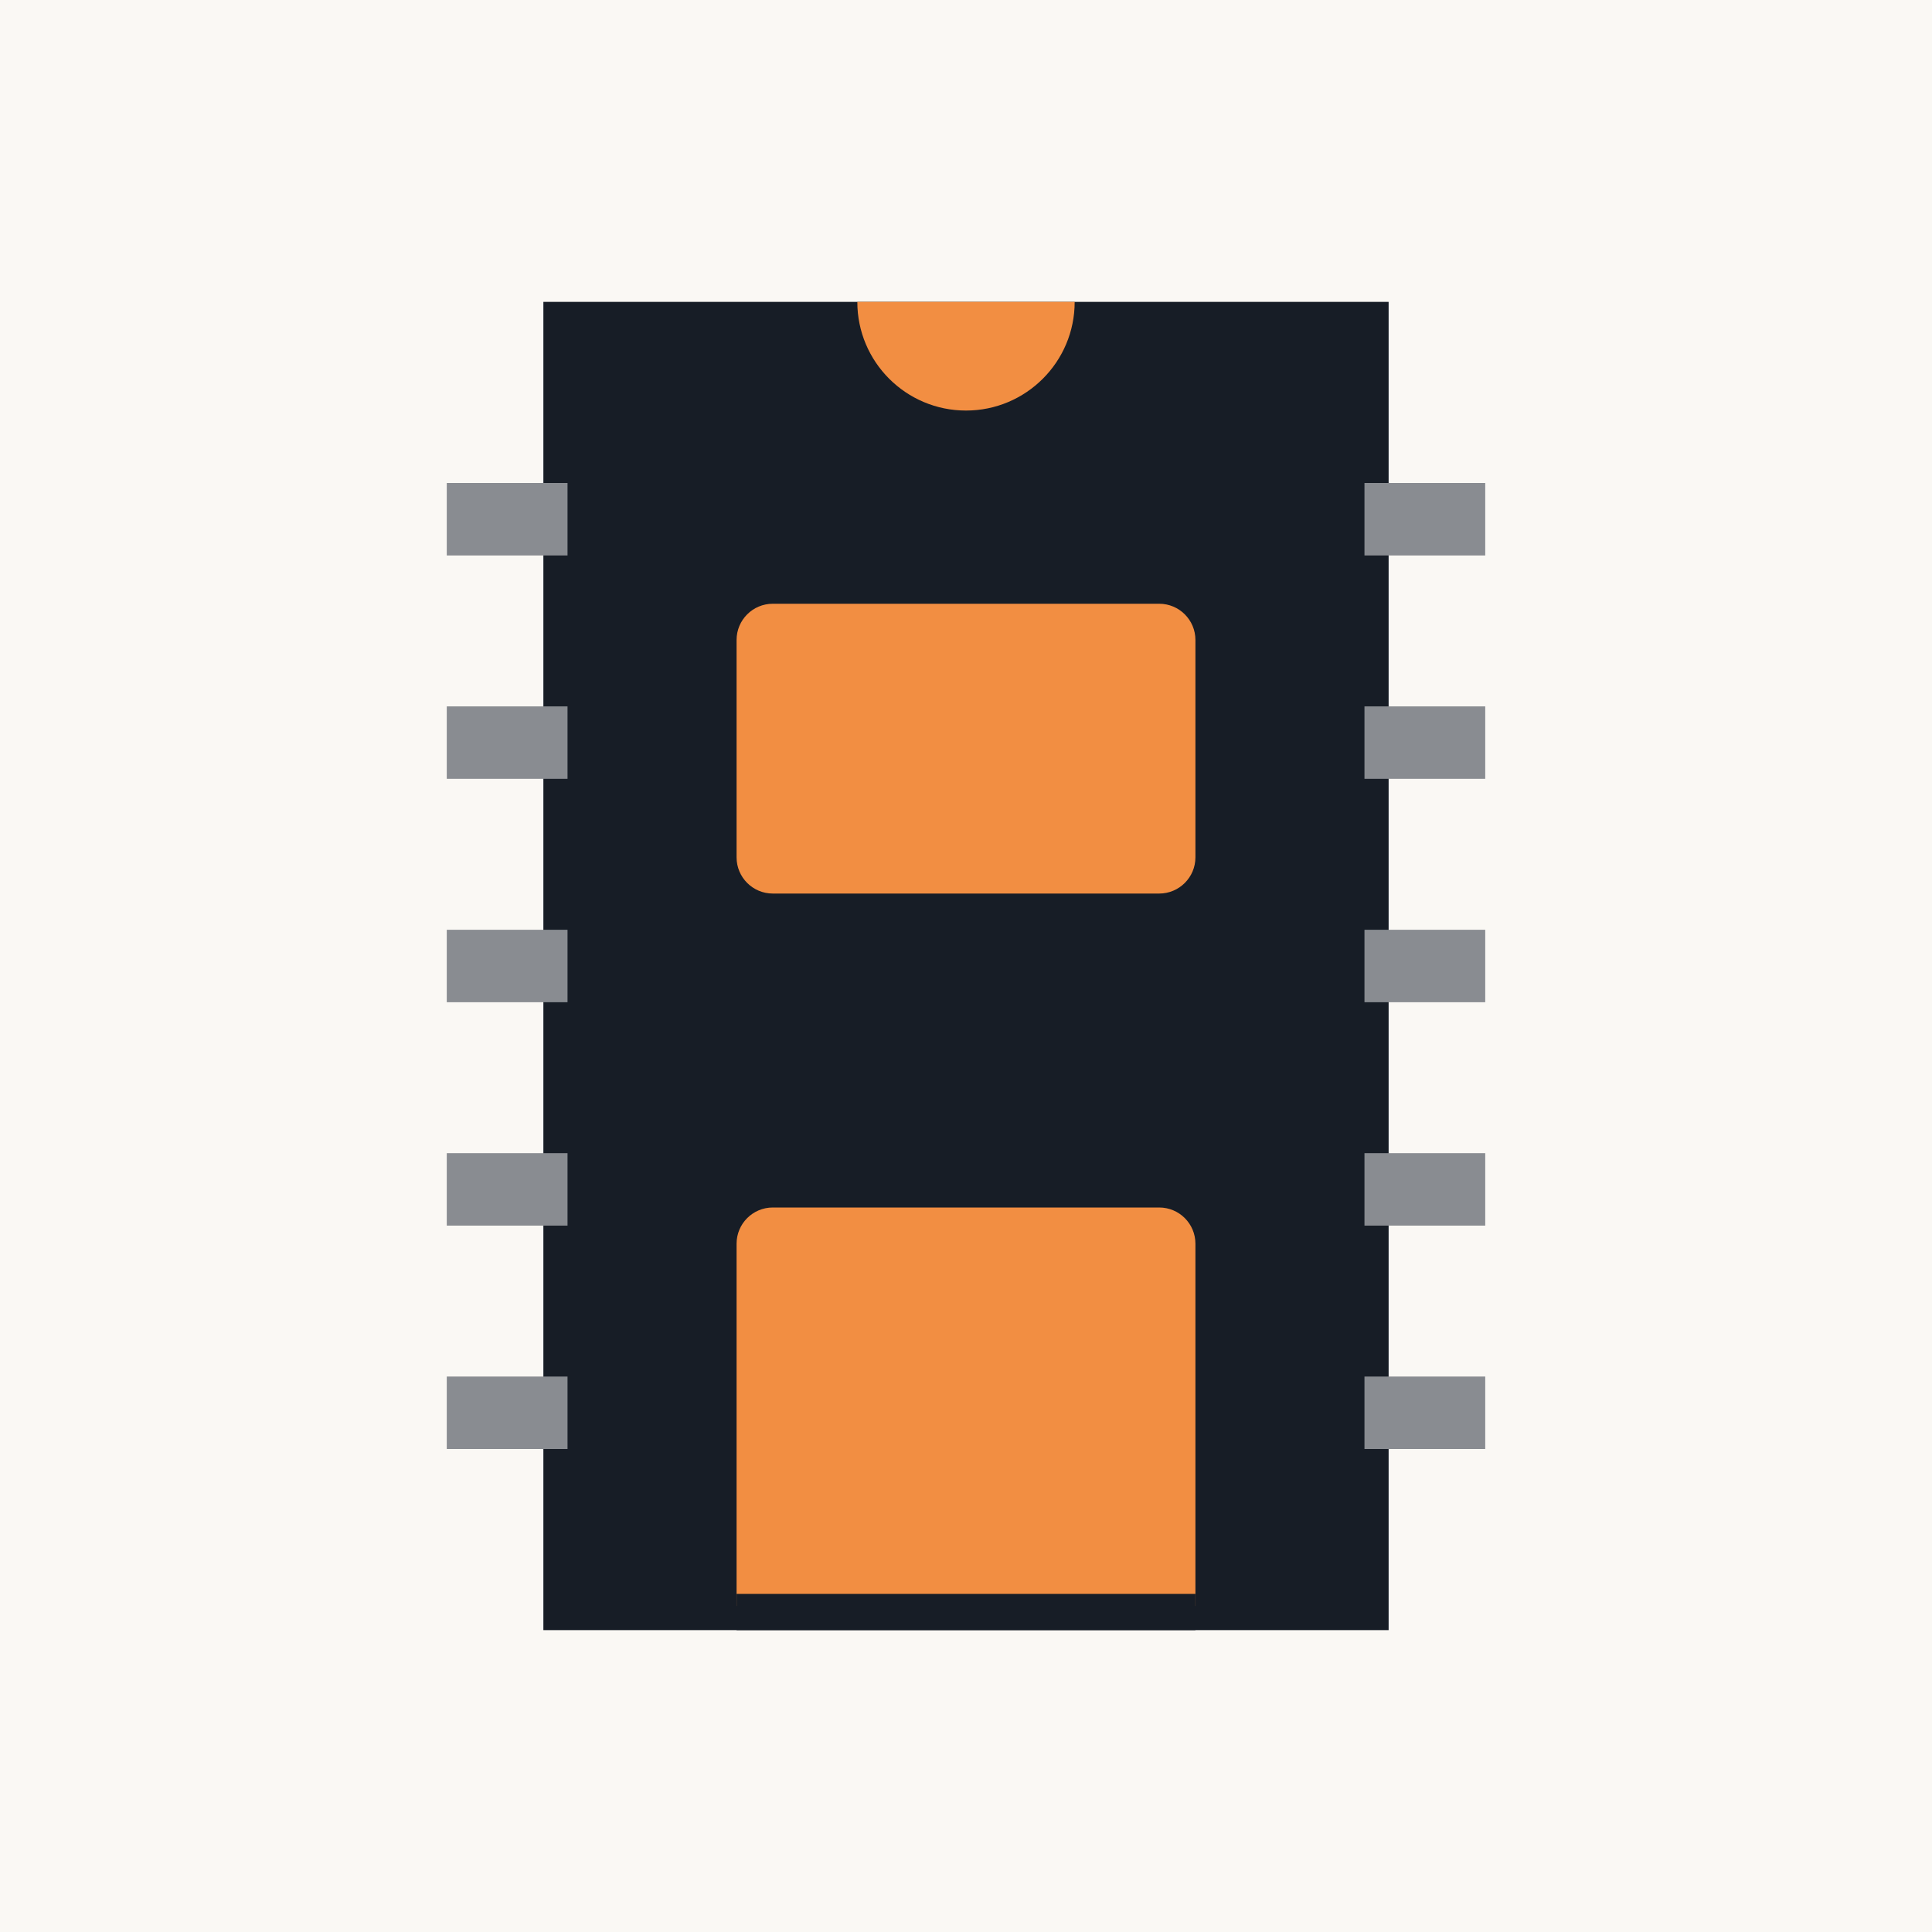
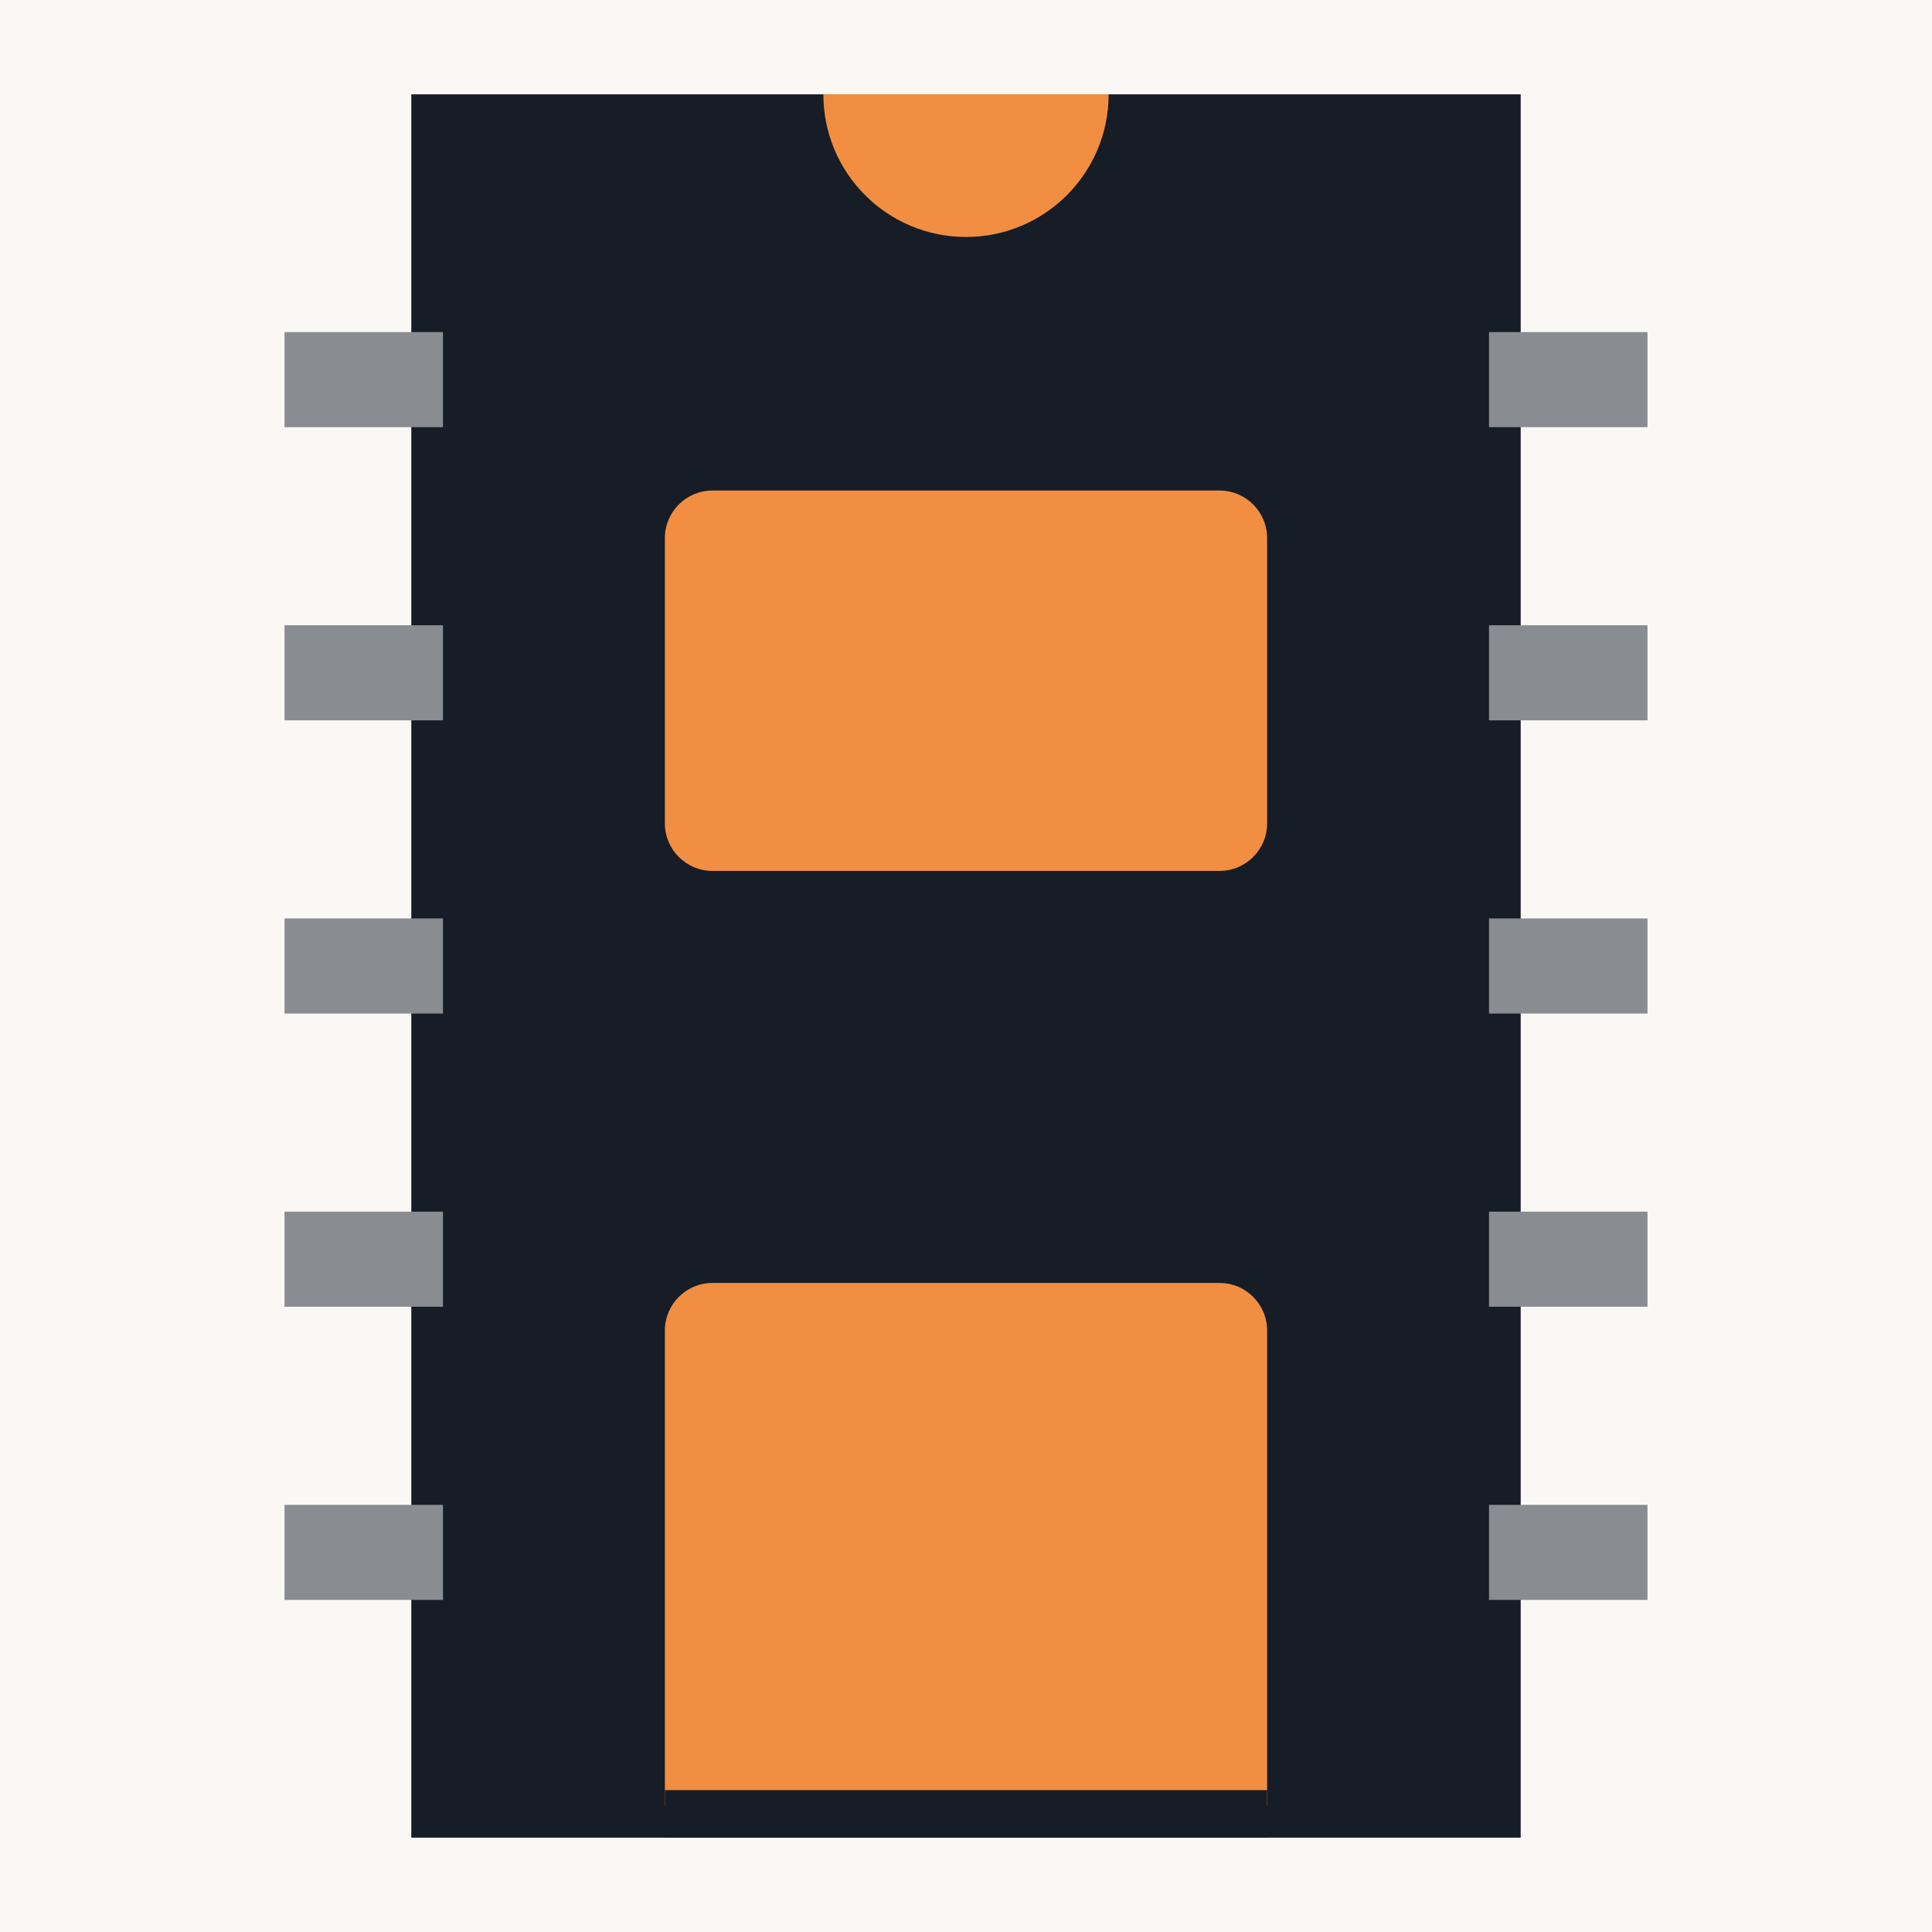
<svg xmlns="http://www.w3.org/2000/svg" viewBox="0 0 512 512">
  <rect width="512" height="512" fill="#FAF8F4" />
-   <g transform="translate(32,16) scale(3.2)">
+   <g transform="translate(-38,-59) scale(4.2)">
    <rect x="35" y="20" width="70" height="110" fill="#171D26" />
    <rect x="51" y="45" width="38" height="24" rx="3" fill="#F28E42" />
    <path d="M54,95 L86,95 A3,3 0 0 1 89,98 L89,128 L51,128 L51,98 A3,3 0 0 1 54,95 Z" fill="#F28E42" />
    <rect x="51" y="127" width="38" height="3" fill="#171D26" />
    <rect x="27" y="35" width="10" height="6" fill="#898C91" />
    <rect x="27" y="53.5" width="10" height="6" fill="#898C91" />
    <rect x="27" y="72" width="10" height="6" fill="#898C91" />
    <rect x="27" y="90.5" width="10" height="6" fill="#898C91" />
    <rect x="27" y="109" width="10" height="6" fill="#898C91" />
    <rect x="103" y="35" width="10" height="6" fill="#898C91" />
    <rect x="103" y="53.5" width="10" height="6" fill="#898C91" />
    <rect x="103" y="72" width="10" height="6" fill="#898C91" />
    <rect x="103" y="90.5" width="10" height="6" fill="#898C91" />
    <rect x="103" y="109" width="10" height="6" fill="#898C91" />
    <path d="M61,20 A9,9 0 0 0 79,20 Z" fill="#F28E42" />
  </g>
</svg>
